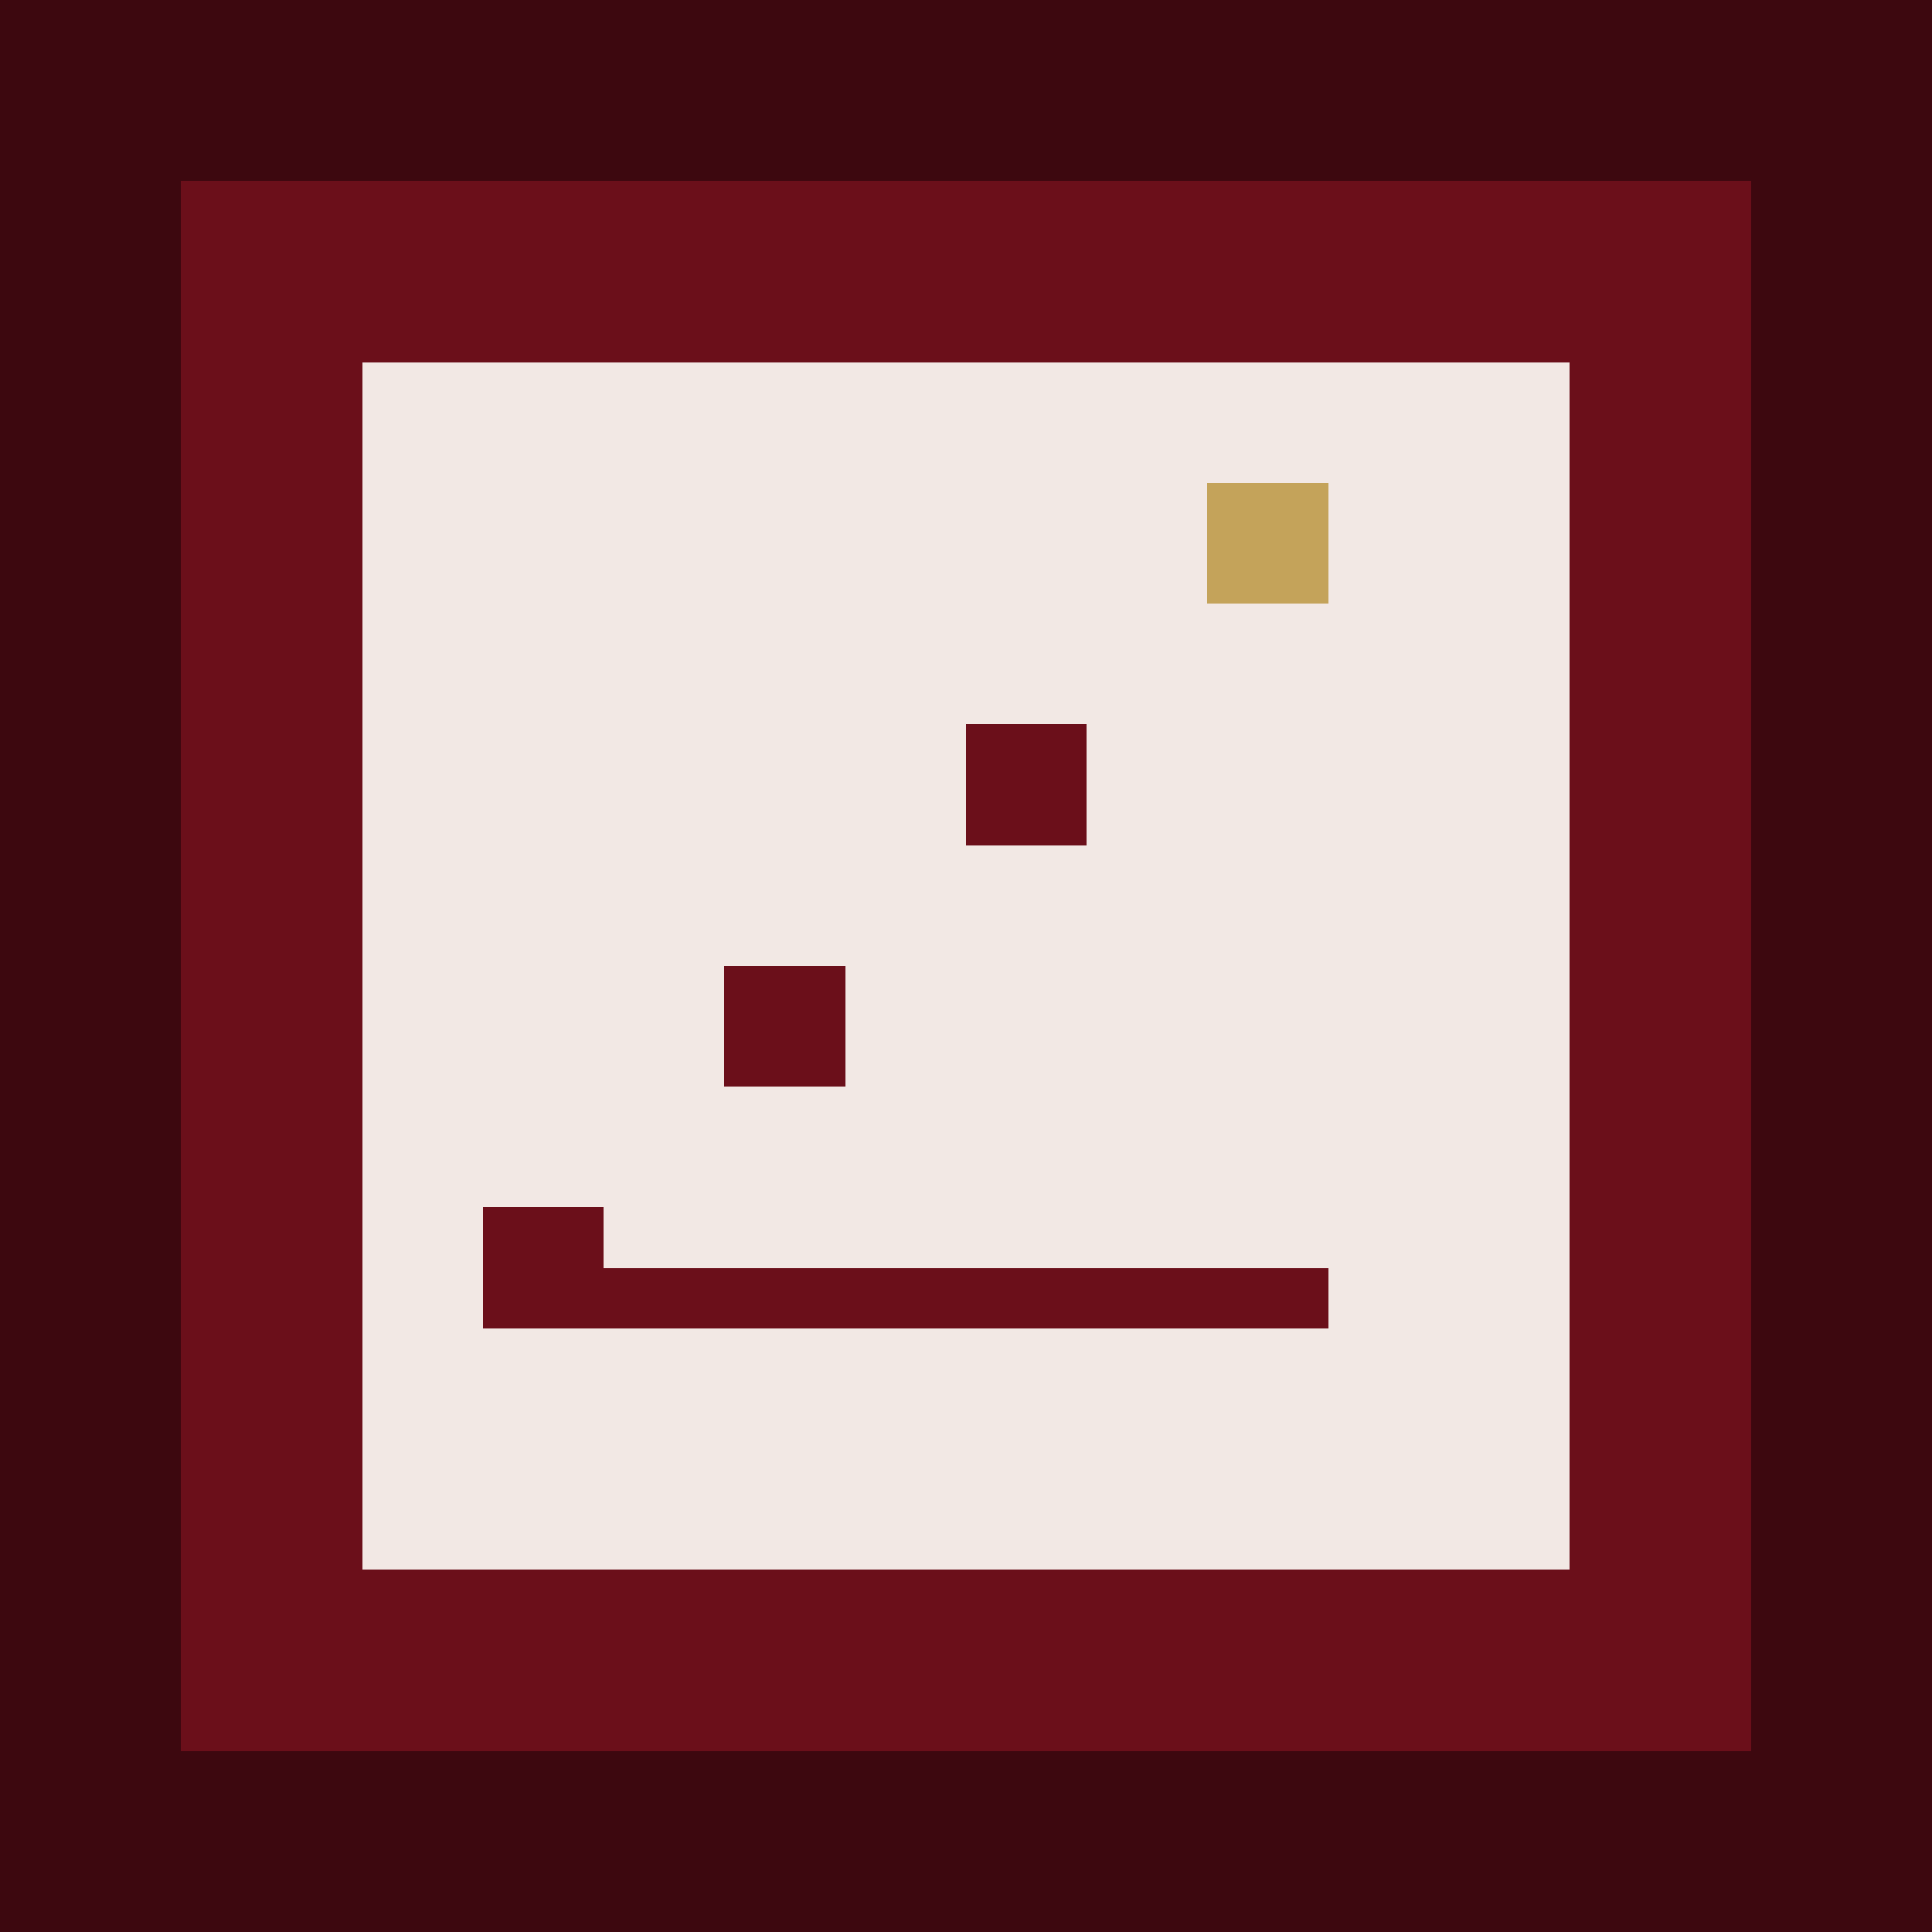
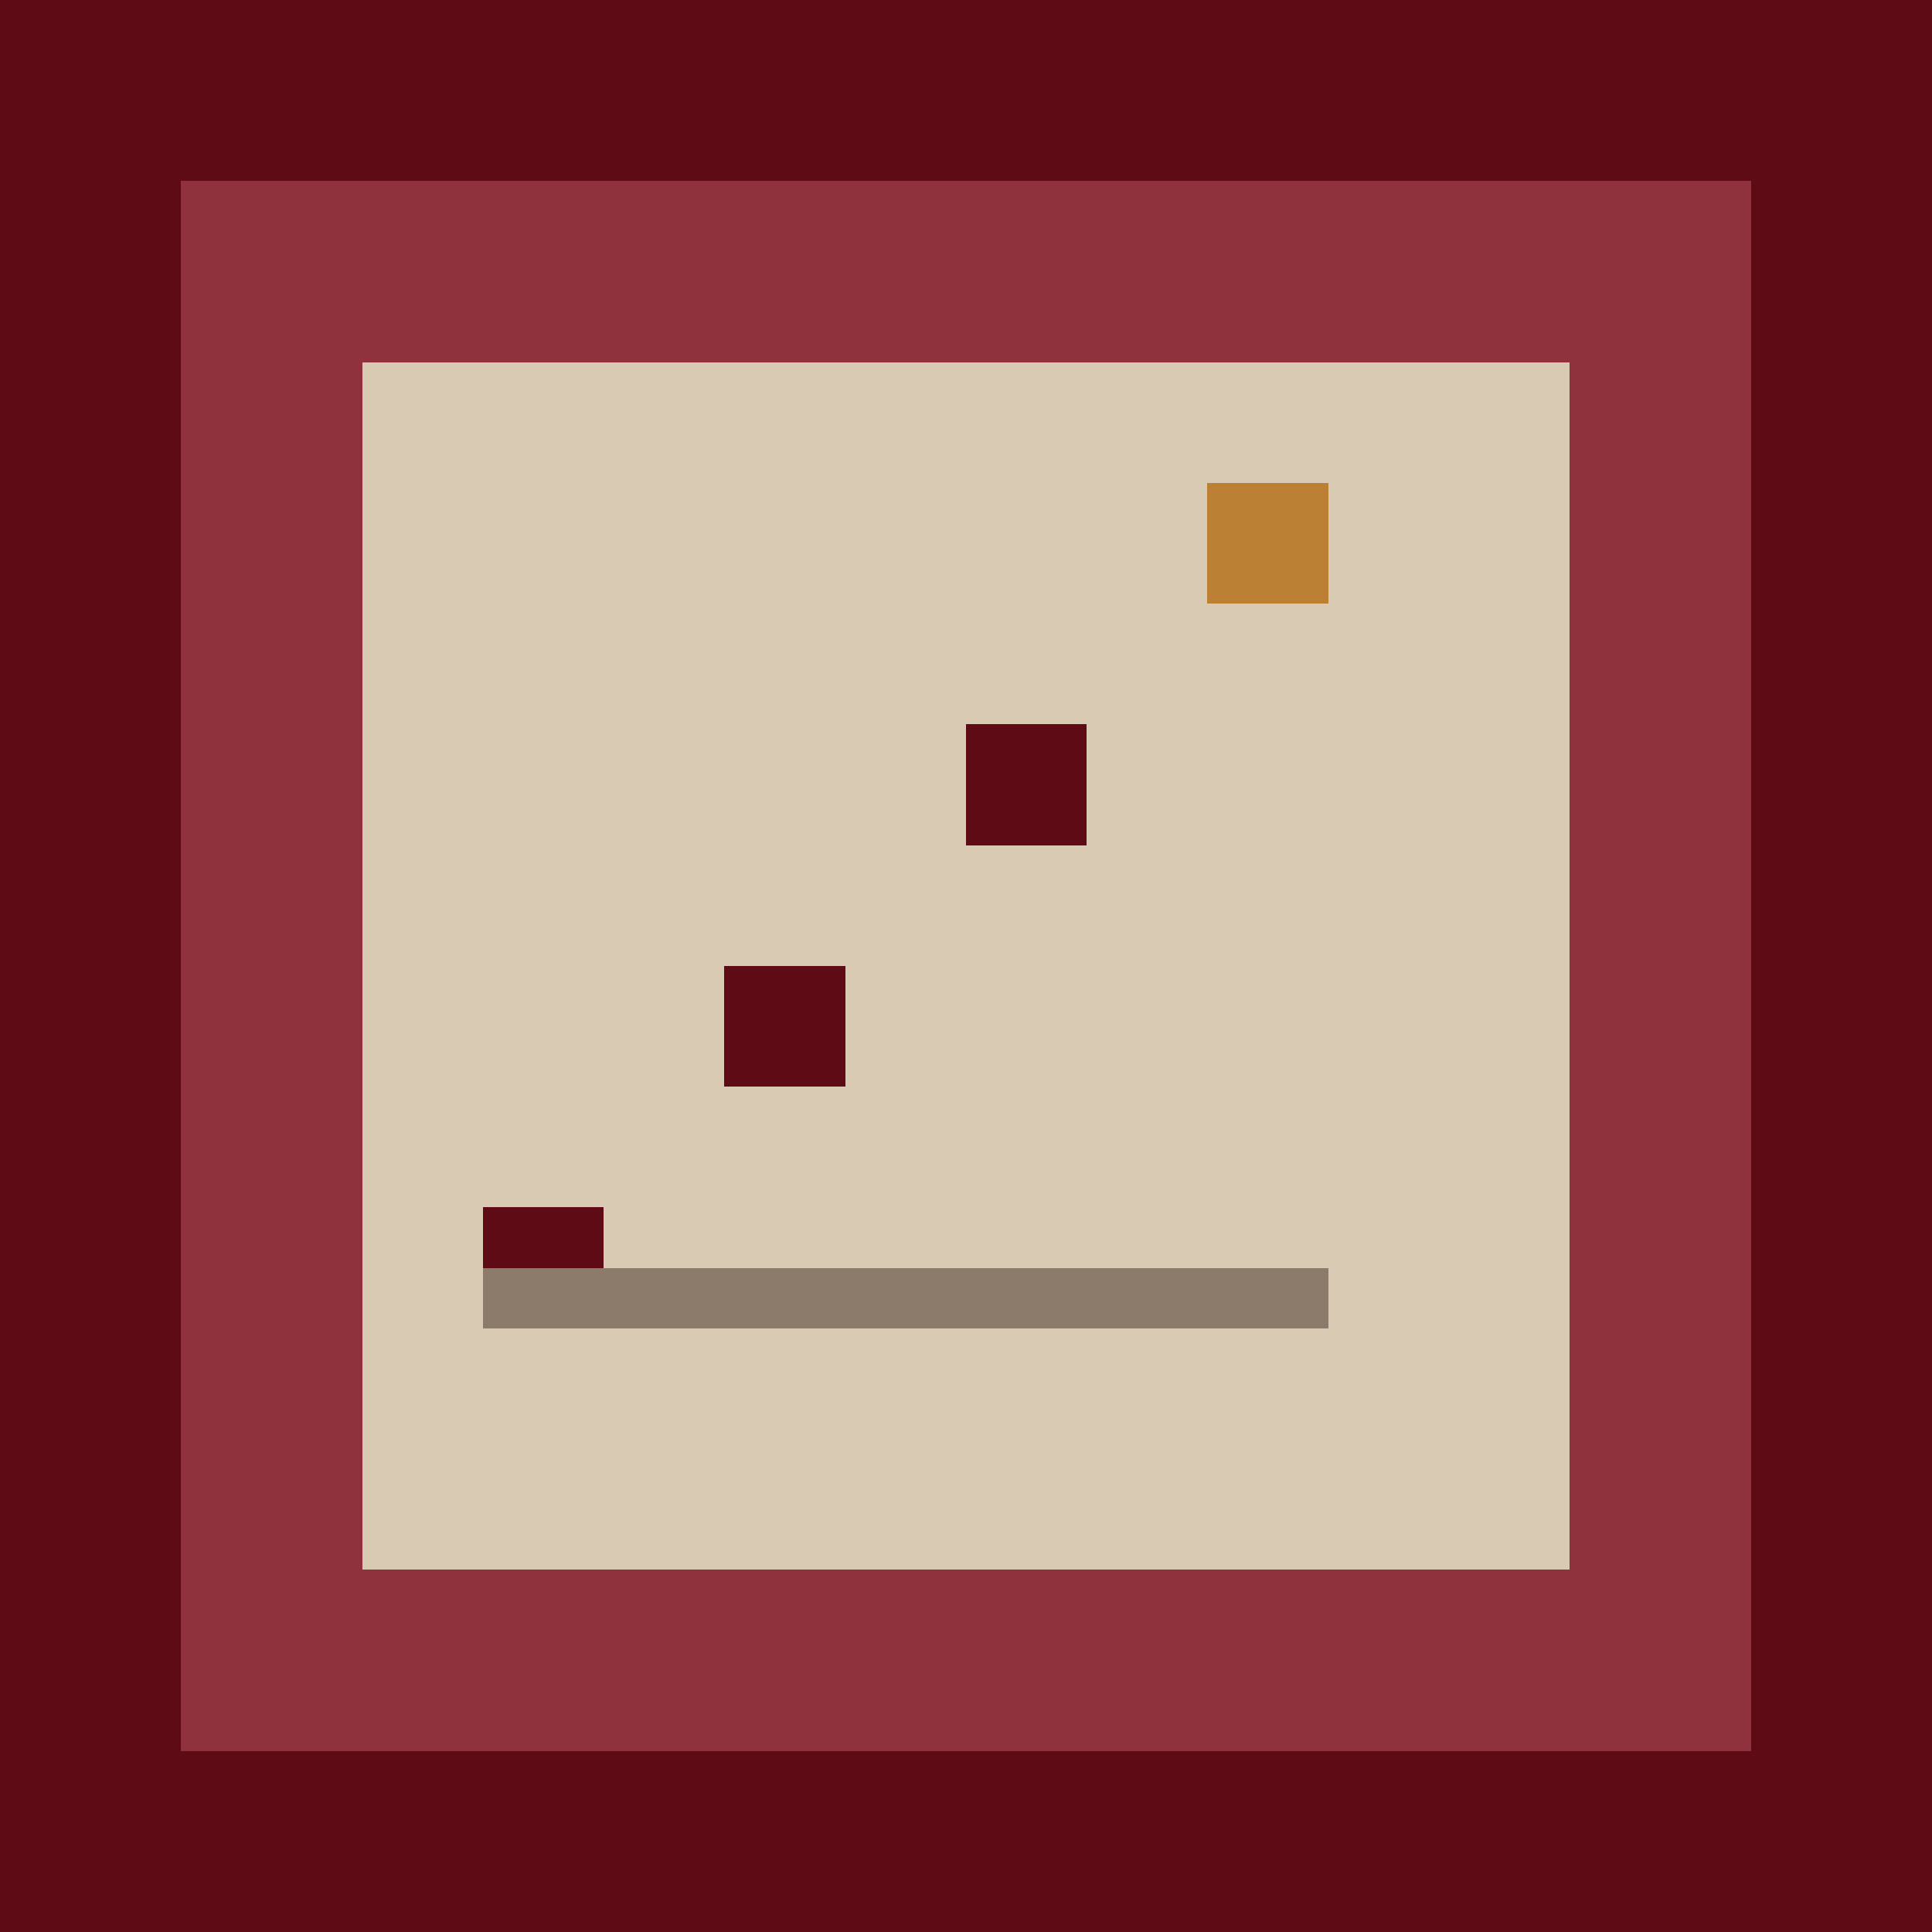
<svg xmlns="http://www.w3.org/2000/svg" viewBox="0 0 32 32" shape-rendering="crispEdges">
-   <rect width="32" height="32" fill="#3d080f" />
-   <rect x="3" y="3" width="26" height="26" fill="#6b0f1a" />
-   <rect x="6" y="6" width="20" height="20" fill="#f2e8e4" />
-   <rect x="8" y="20" width="2" height="2" fill="#6b0f1a" />
-   <rect x="12" y="16" width="2" height="2" fill="#6b0f1a" />
-   <rect x="16" y="12" width="2" height="2" fill="#6b0f1a" />
-   <rect x="20" y="8" width="2" height="2" fill="#c4a35a" />
-   <rect x="8" y="21" width="14" height="1" fill="#6b0f1a" />
+   <rect width="32" height="32" fill="#5e0b15" />
+   <rect x="3" y="3" width="26" height="26" fill="#90323d" />
+   <rect x="6" y="6" width="20" height="20" fill="#d9cab3" />
+   <rect x="8" y="20" width="2" height="2" fill="#5e0b15" />
+   <rect x="12" y="16" width="2" height="2" fill="#5e0b15" />
+   <rect x="16" y="12" width="2" height="2" fill="#5e0b15" />
+   <rect x="20" y="8" width="2" height="2" fill="#bc8034" />
+   <rect x="8" y="21" width="14" height="1" fill="#8c7a6b" />
</svg>
